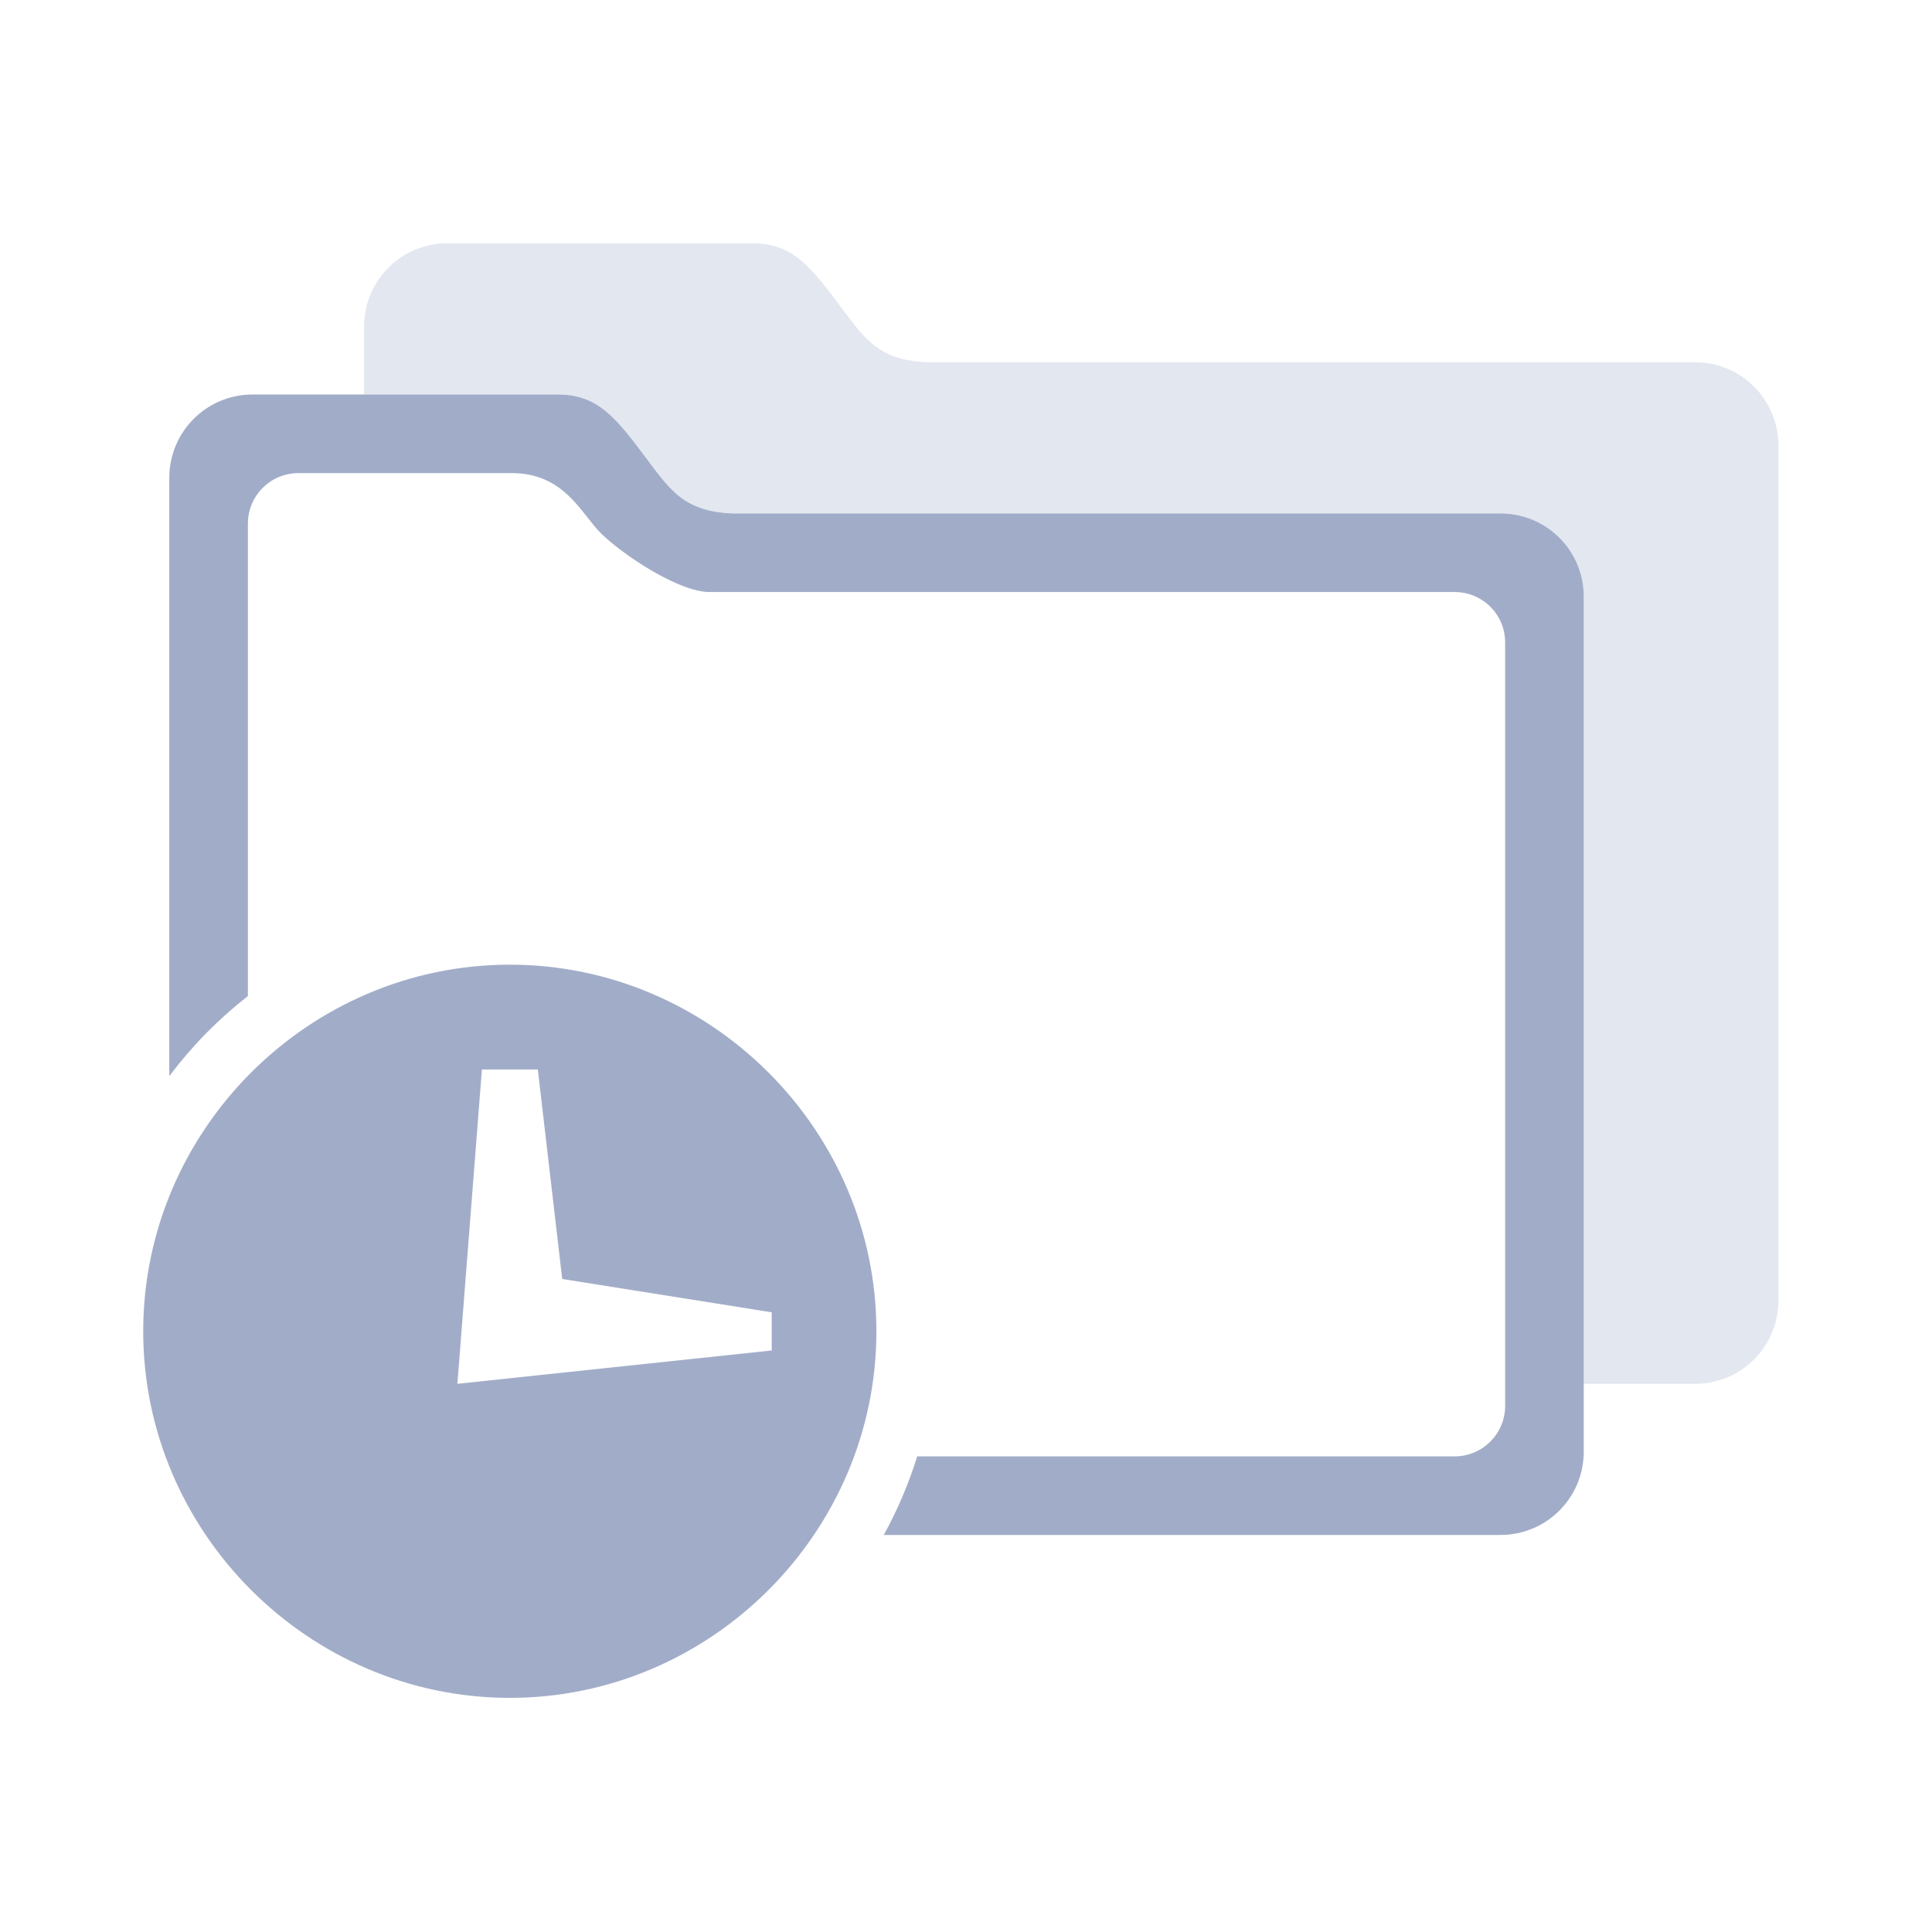
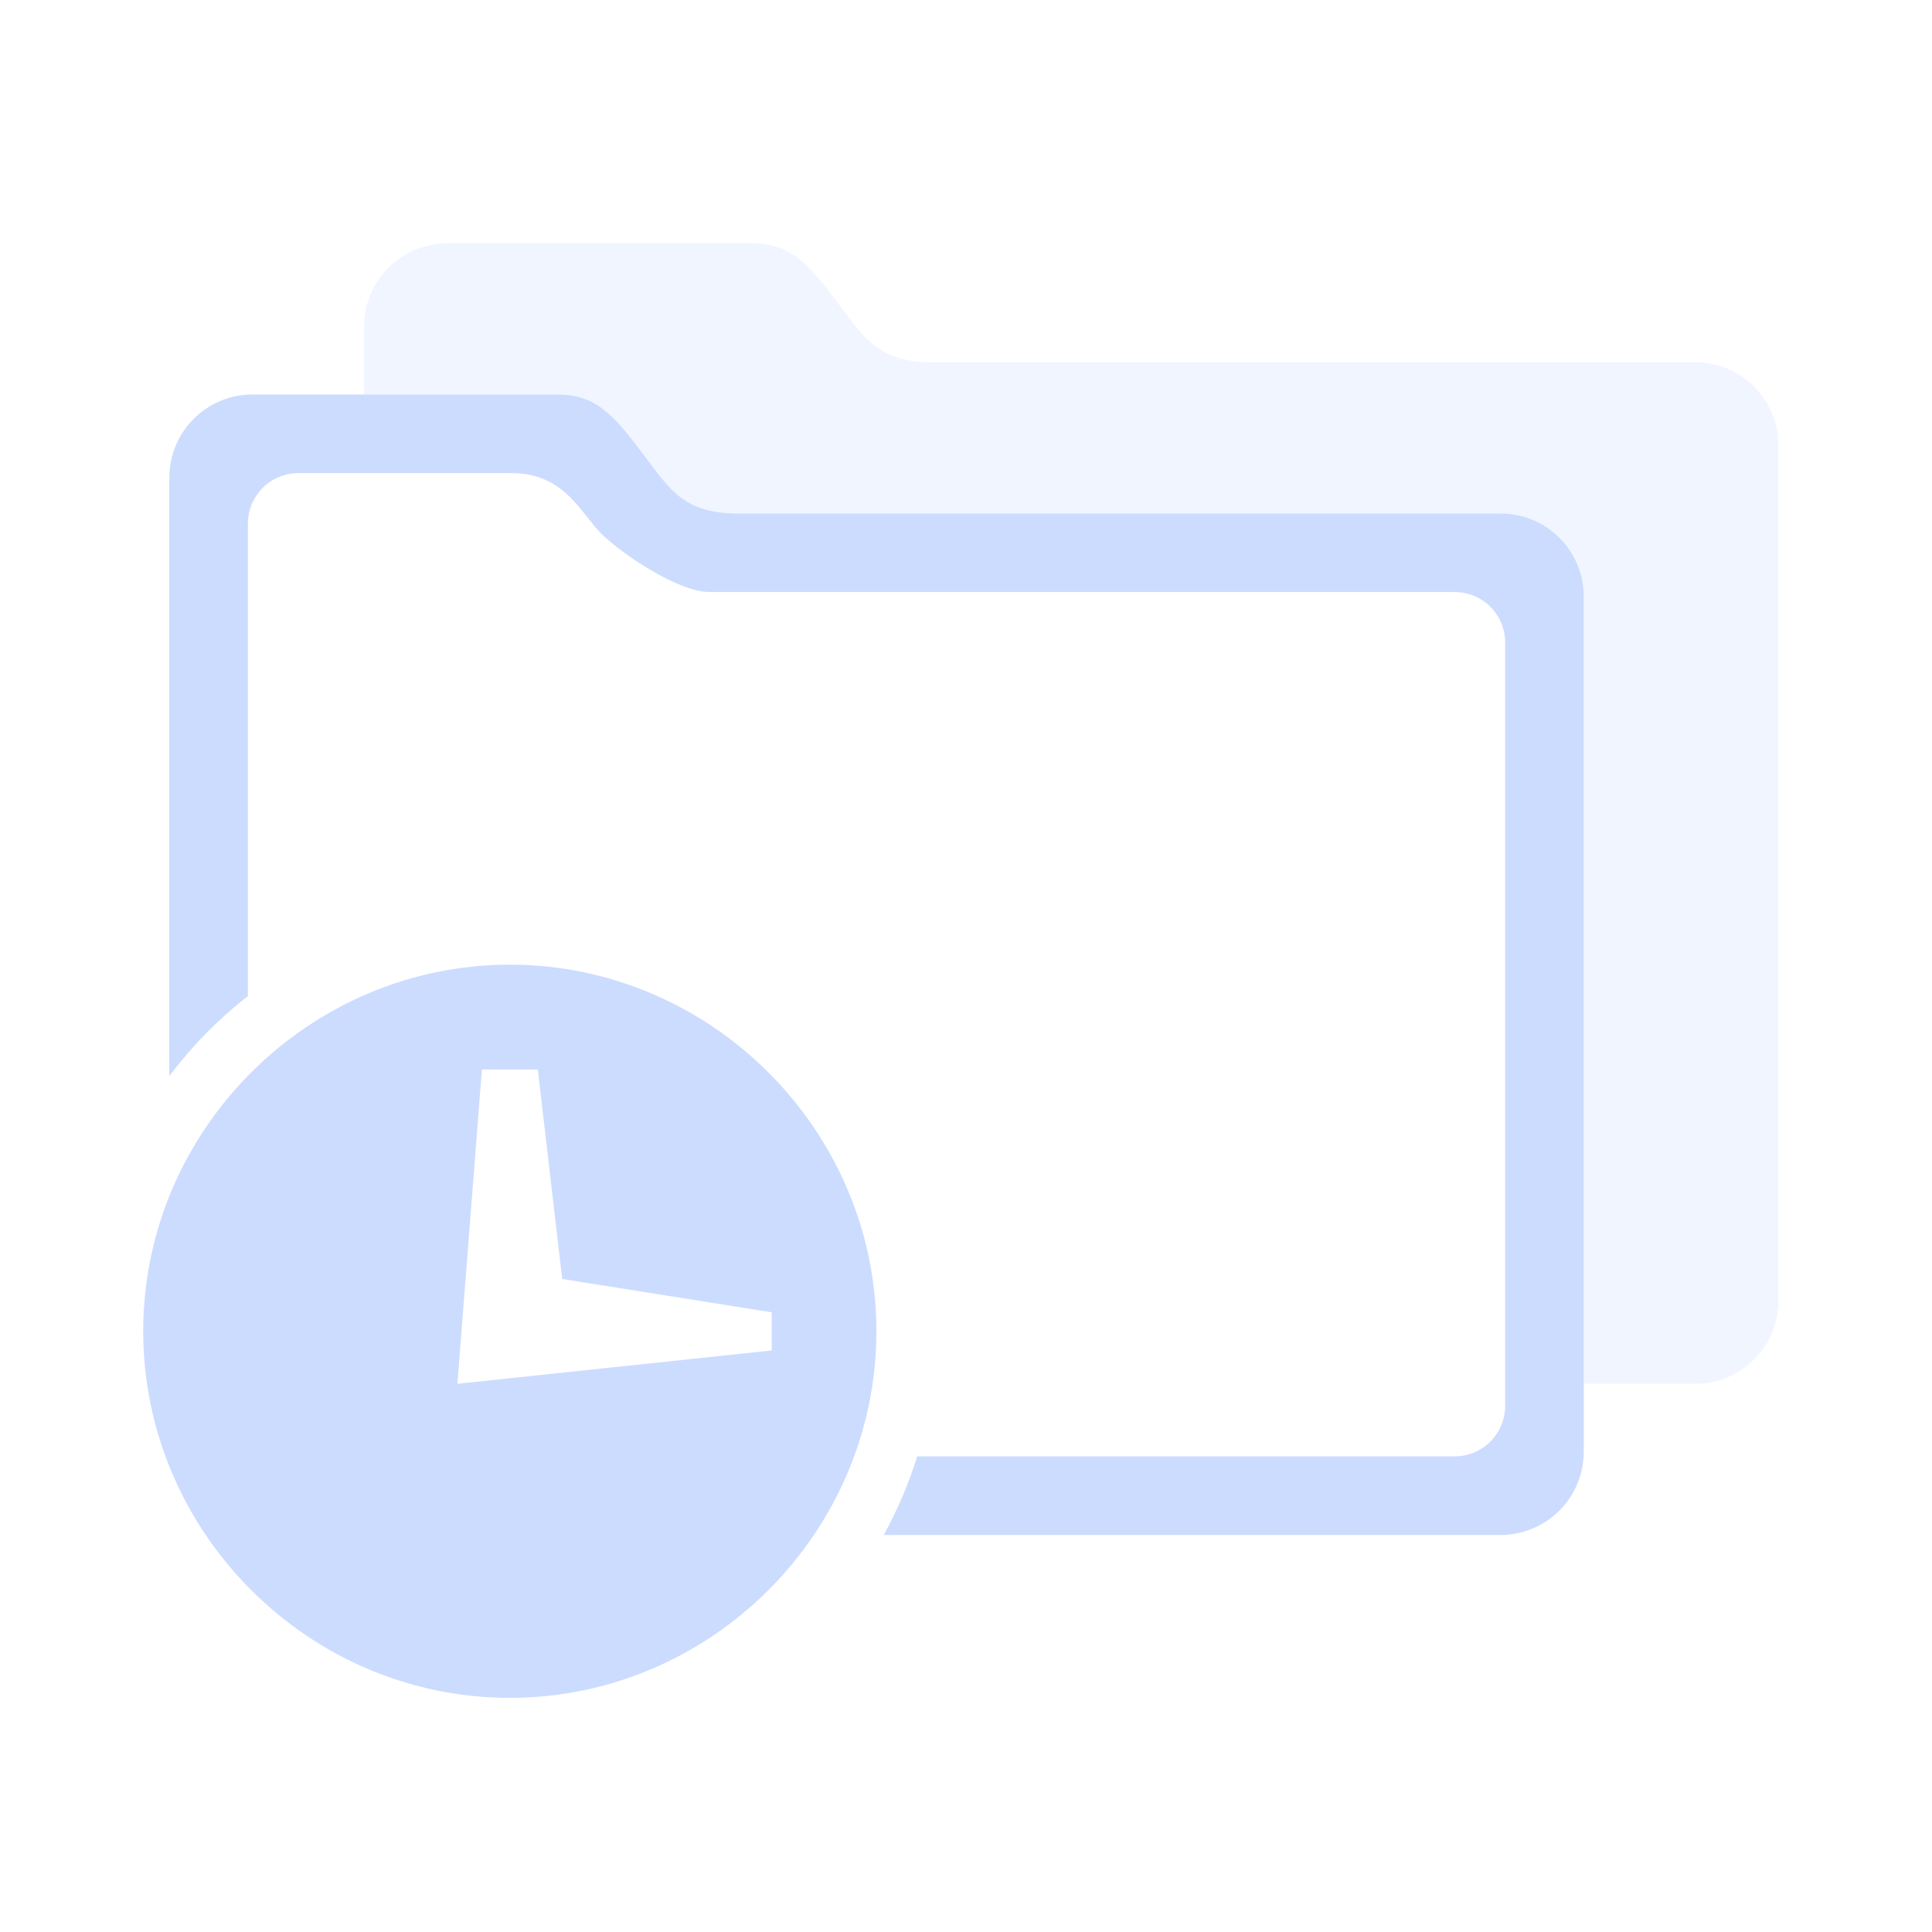
<svg xmlns="http://www.w3.org/2000/svg" version="1.1" viewBox="0 0 16 16" id="svg7" width="16" height="16">
  <defs id="defs3">
    <style type="text/css" id="current-color-scheme">
            .ColorScheme-Text {
-                 color:#a1adc8;
+                 color:#ccdcff;
            }
        </style>
  </defs>
  <rect style="fill:none;fill-opacity:1;stroke-width:4.349;stroke-opacity:0.373" id="rect898" width="16" height="16" x="0" y="0" />
  <path style="clip-rule:evenodd;fill:currentColor;fill-rule:evenodd;stroke-width:0.868;stroke-linejoin:round;stroke-miterlimit:2" class="ColorScheme-Text" d="m 4.616,3.267 c 0.311,0 0.459,0.16 0.691,0.468 0.232,0.306 0.337,0.501 0.762,0.517 h 6.356 c 0.383,0 0.691,0.307 0.691,0.69 v 7.079 c 0,0.383 -0.308,0.691 -0.691,0.691 H 7.319 c 0.113,-0.206 0.206,-0.423 0.277,-0.651 h 4.45 c 0.232,0 0.419,-0.187 0.419,-0.419 V 5.321 c 0,-0.232 -0.187,-0.418 -0.419,-0.418 H 5.878 C 5.613,4.903 5.144,4.583 4.976,4.416 4.809,4.248 4.672,3.918 4.237,3.918 H 2.472 c -0.232,0 -0.419,0.187 -0.419,0.419 V 8.249 C 1.808,8.44 1.589,8.663 1.402,8.912 V 3.958 c 0,-0.383 0.308,-0.691 0.691,-0.691 z" id="path5-3" />
  <path style="clip-rule:evenodd;fill:currentColor;fill-opacity:0.3;fill-rule:evenodd;stroke-width:0.868;stroke-linejoin:round;stroke-miterlimit:2" class="ColorScheme-Text" d="m 3.015,3.267 v -0.561 c 0,-0.383 0.307,-0.691 0.69,-0.691 H 6.229 c 0.311,0 0.459,0.161 0.69,0.468 0.232,0.306 0.337,0.501 0.763,0.517 h 6.356 c 0.382,0 0.69,0.308 0.69,0.69 v 7.08 c 0,0.382 -0.308,0.69 -0.69,0.69 H 13.115 V 4.942 c 0,-0.383 -0.308,-0.69 -0.691,-0.69 H 6.068 C 5.644,4.235 5.538,4.041 5.307,3.735 5.075,3.428 4.927,3.267 4.616,3.267 Z" id="path7" />
  <path style="clip-rule:evenodd;fill:currentColor;fill-rule:evenodd;stroke-width:0.868;stroke-linejoin:round;stroke-miterlimit:2" class="ColorScheme-Text" d="m 4.222,7.989 c -1.666,0 -3.036,1.371 -3.036,3.036 0,1.666 1.371,3.036 3.036,3.036 1.666,0 3.036,-1.371 3.036,-3.036 0,-1.666 -1.371,-3.036 -3.036,-3.036 z M 3.991,8.857 h 0.463 l 0.202,1.735 1.735,0.276 v 0.316 l -2.603,0.276 z" id="path9" />
</svg>
